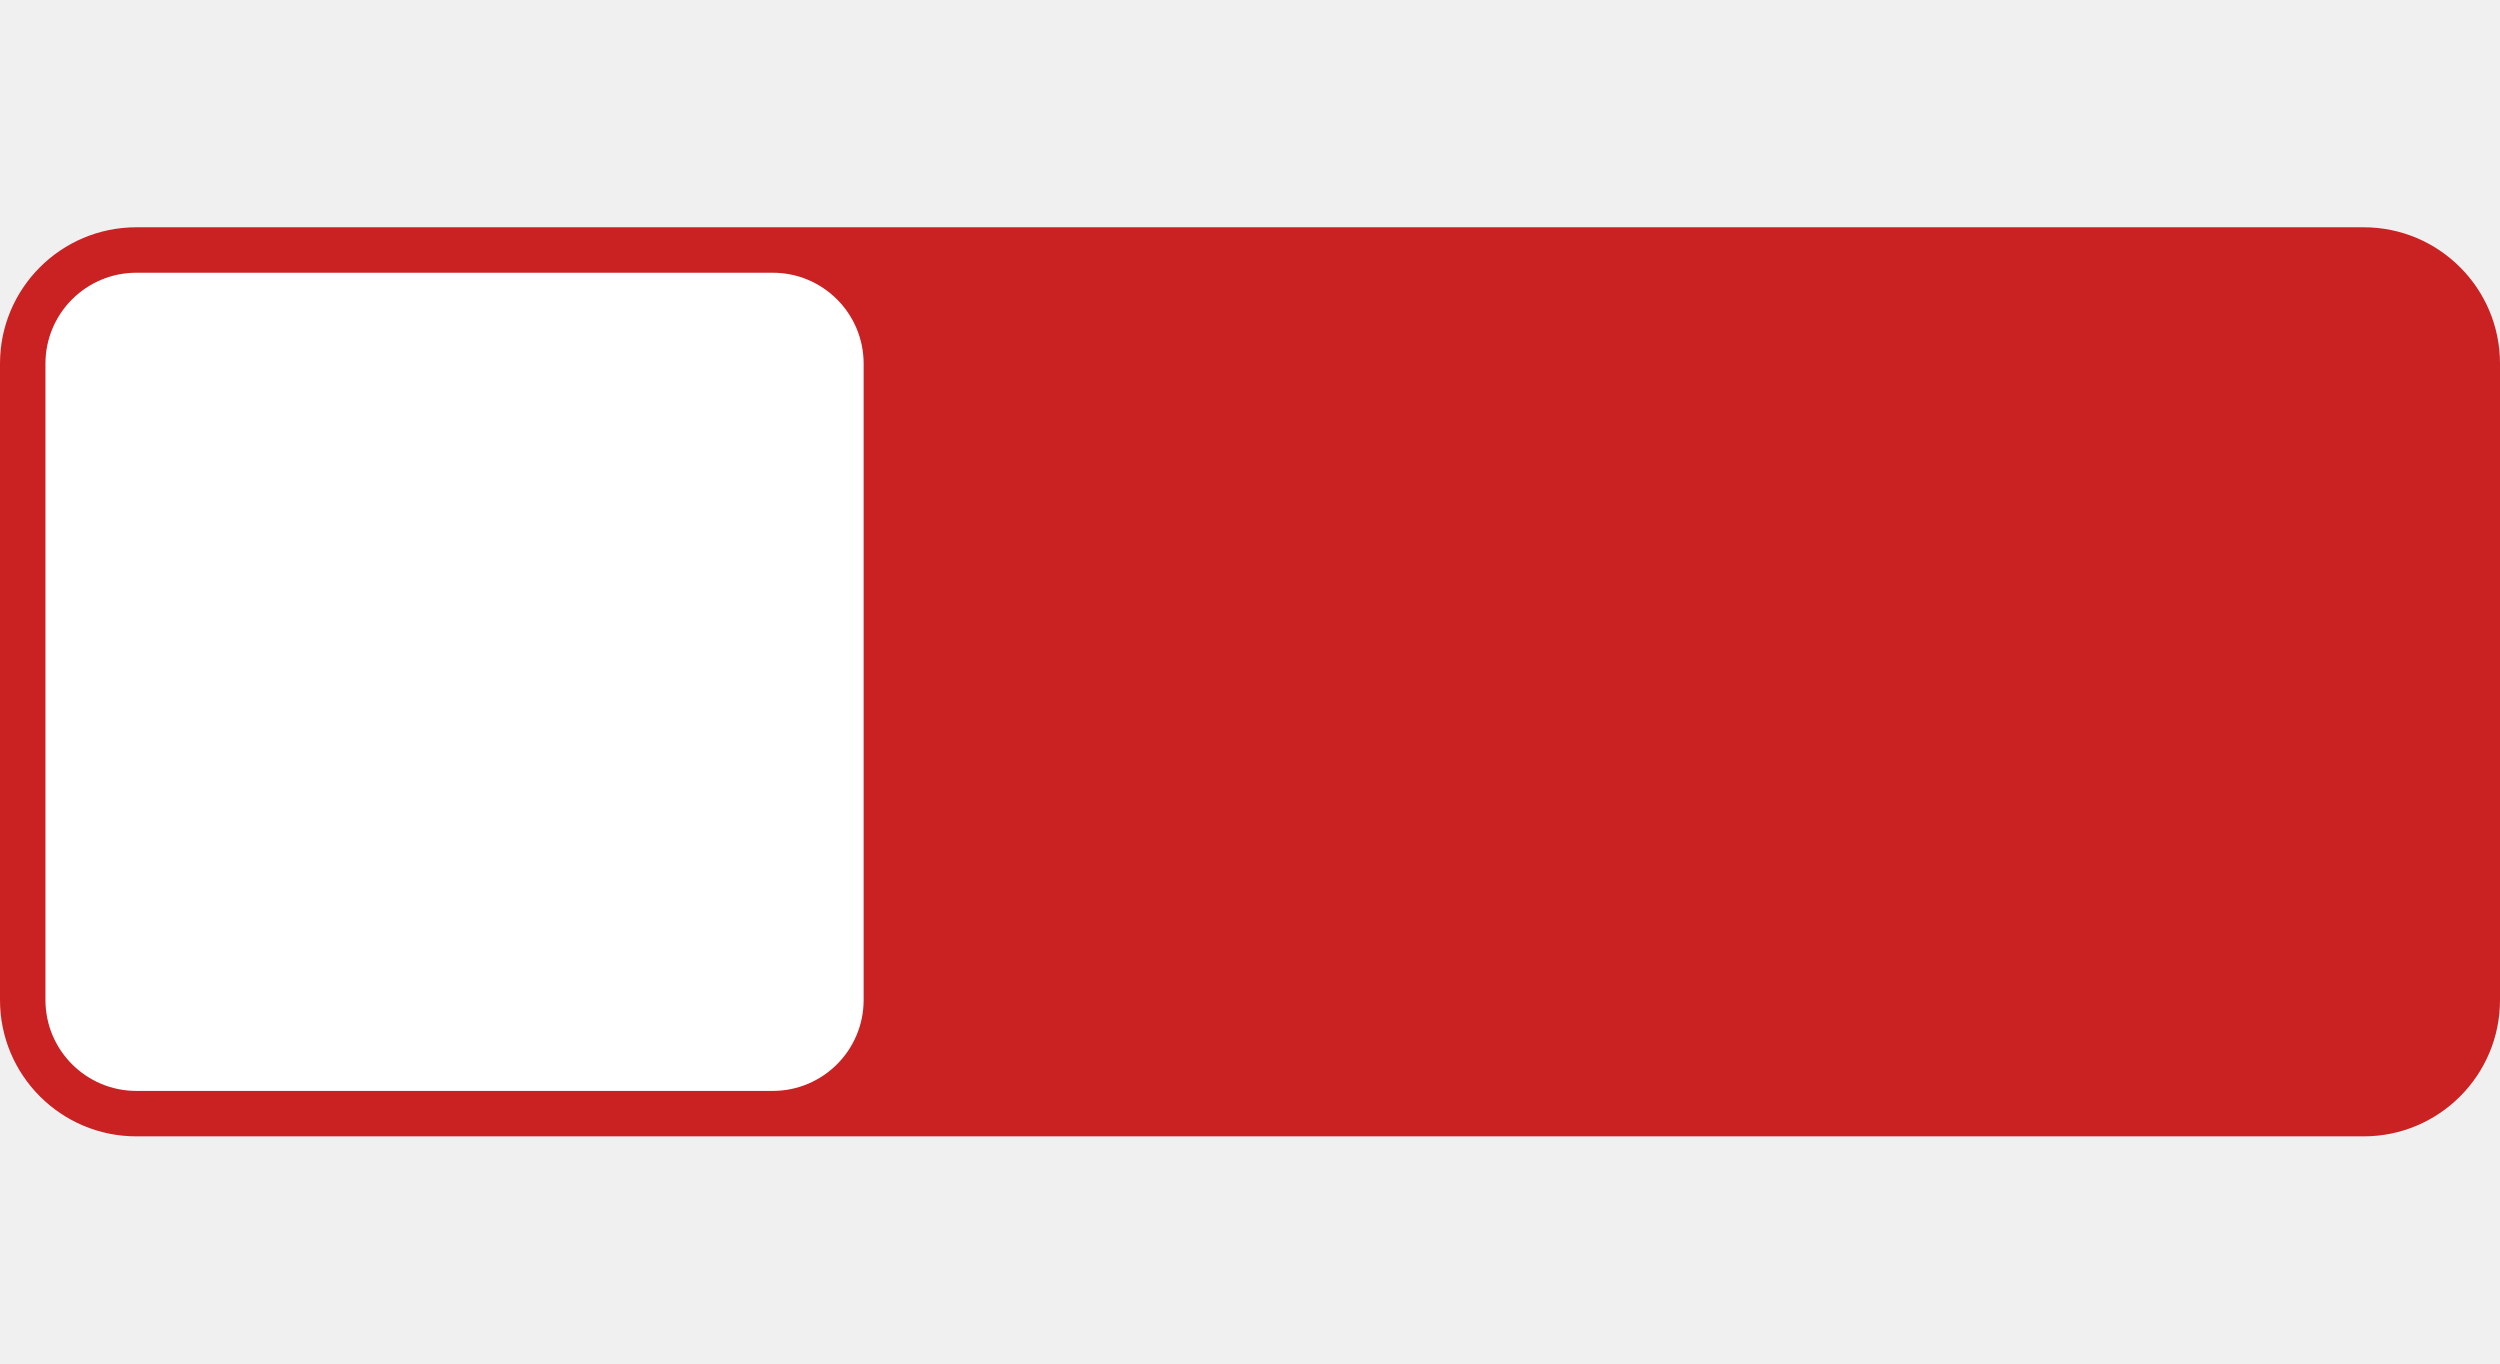
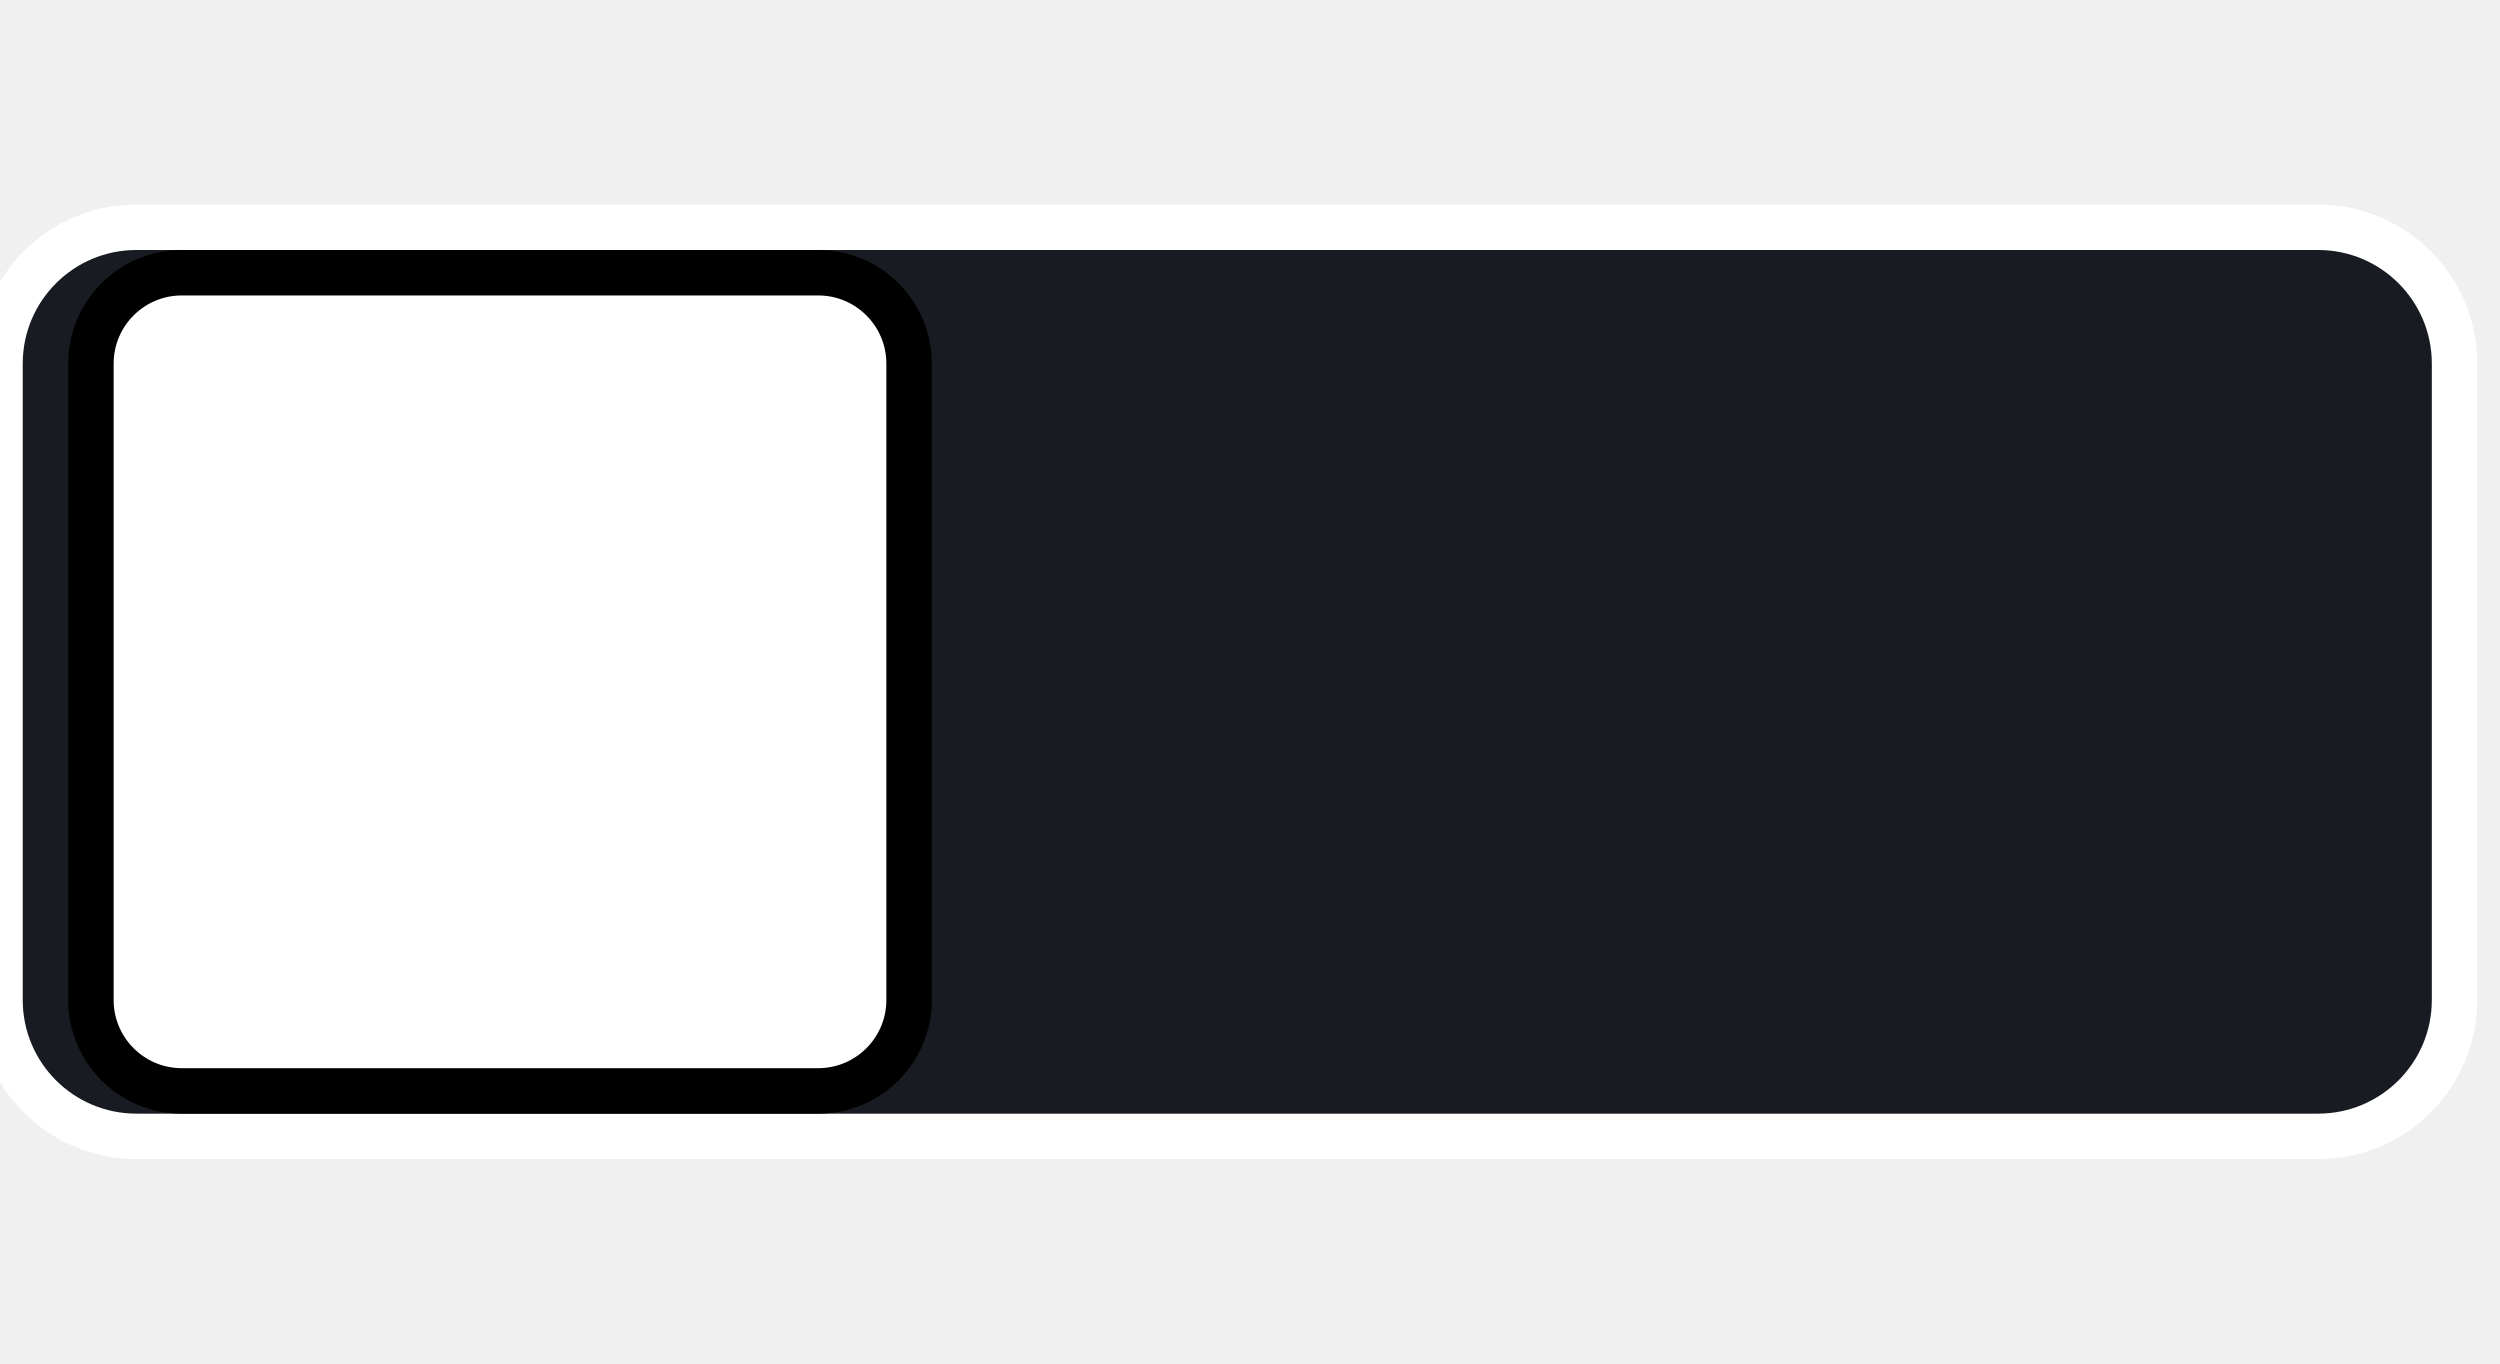
<svg xmlns="http://www.w3.org/2000/svg" width="55" height="30" viewBox="0 0 55 30">
-   <rect x="0" y="5" width="55" height="20" rx="3" ry="3" fill="#ca2223" />
-   <rect x="1" y="6" width="18" height="18" rx="2" ry="2" fill="white" />
+   <rect x="0" y="5" width="54" height="20" rx="3" ry="3" fill="#191b22" style="stroke-width:1;stroke:rgb(255,255,255)" />
+   <rect x="2" y="6" width="18" height="18" rx="2" ry="2" fill="white" style="stroke-width:1;stroke:rgb(0,0,0)" />
</svg>
